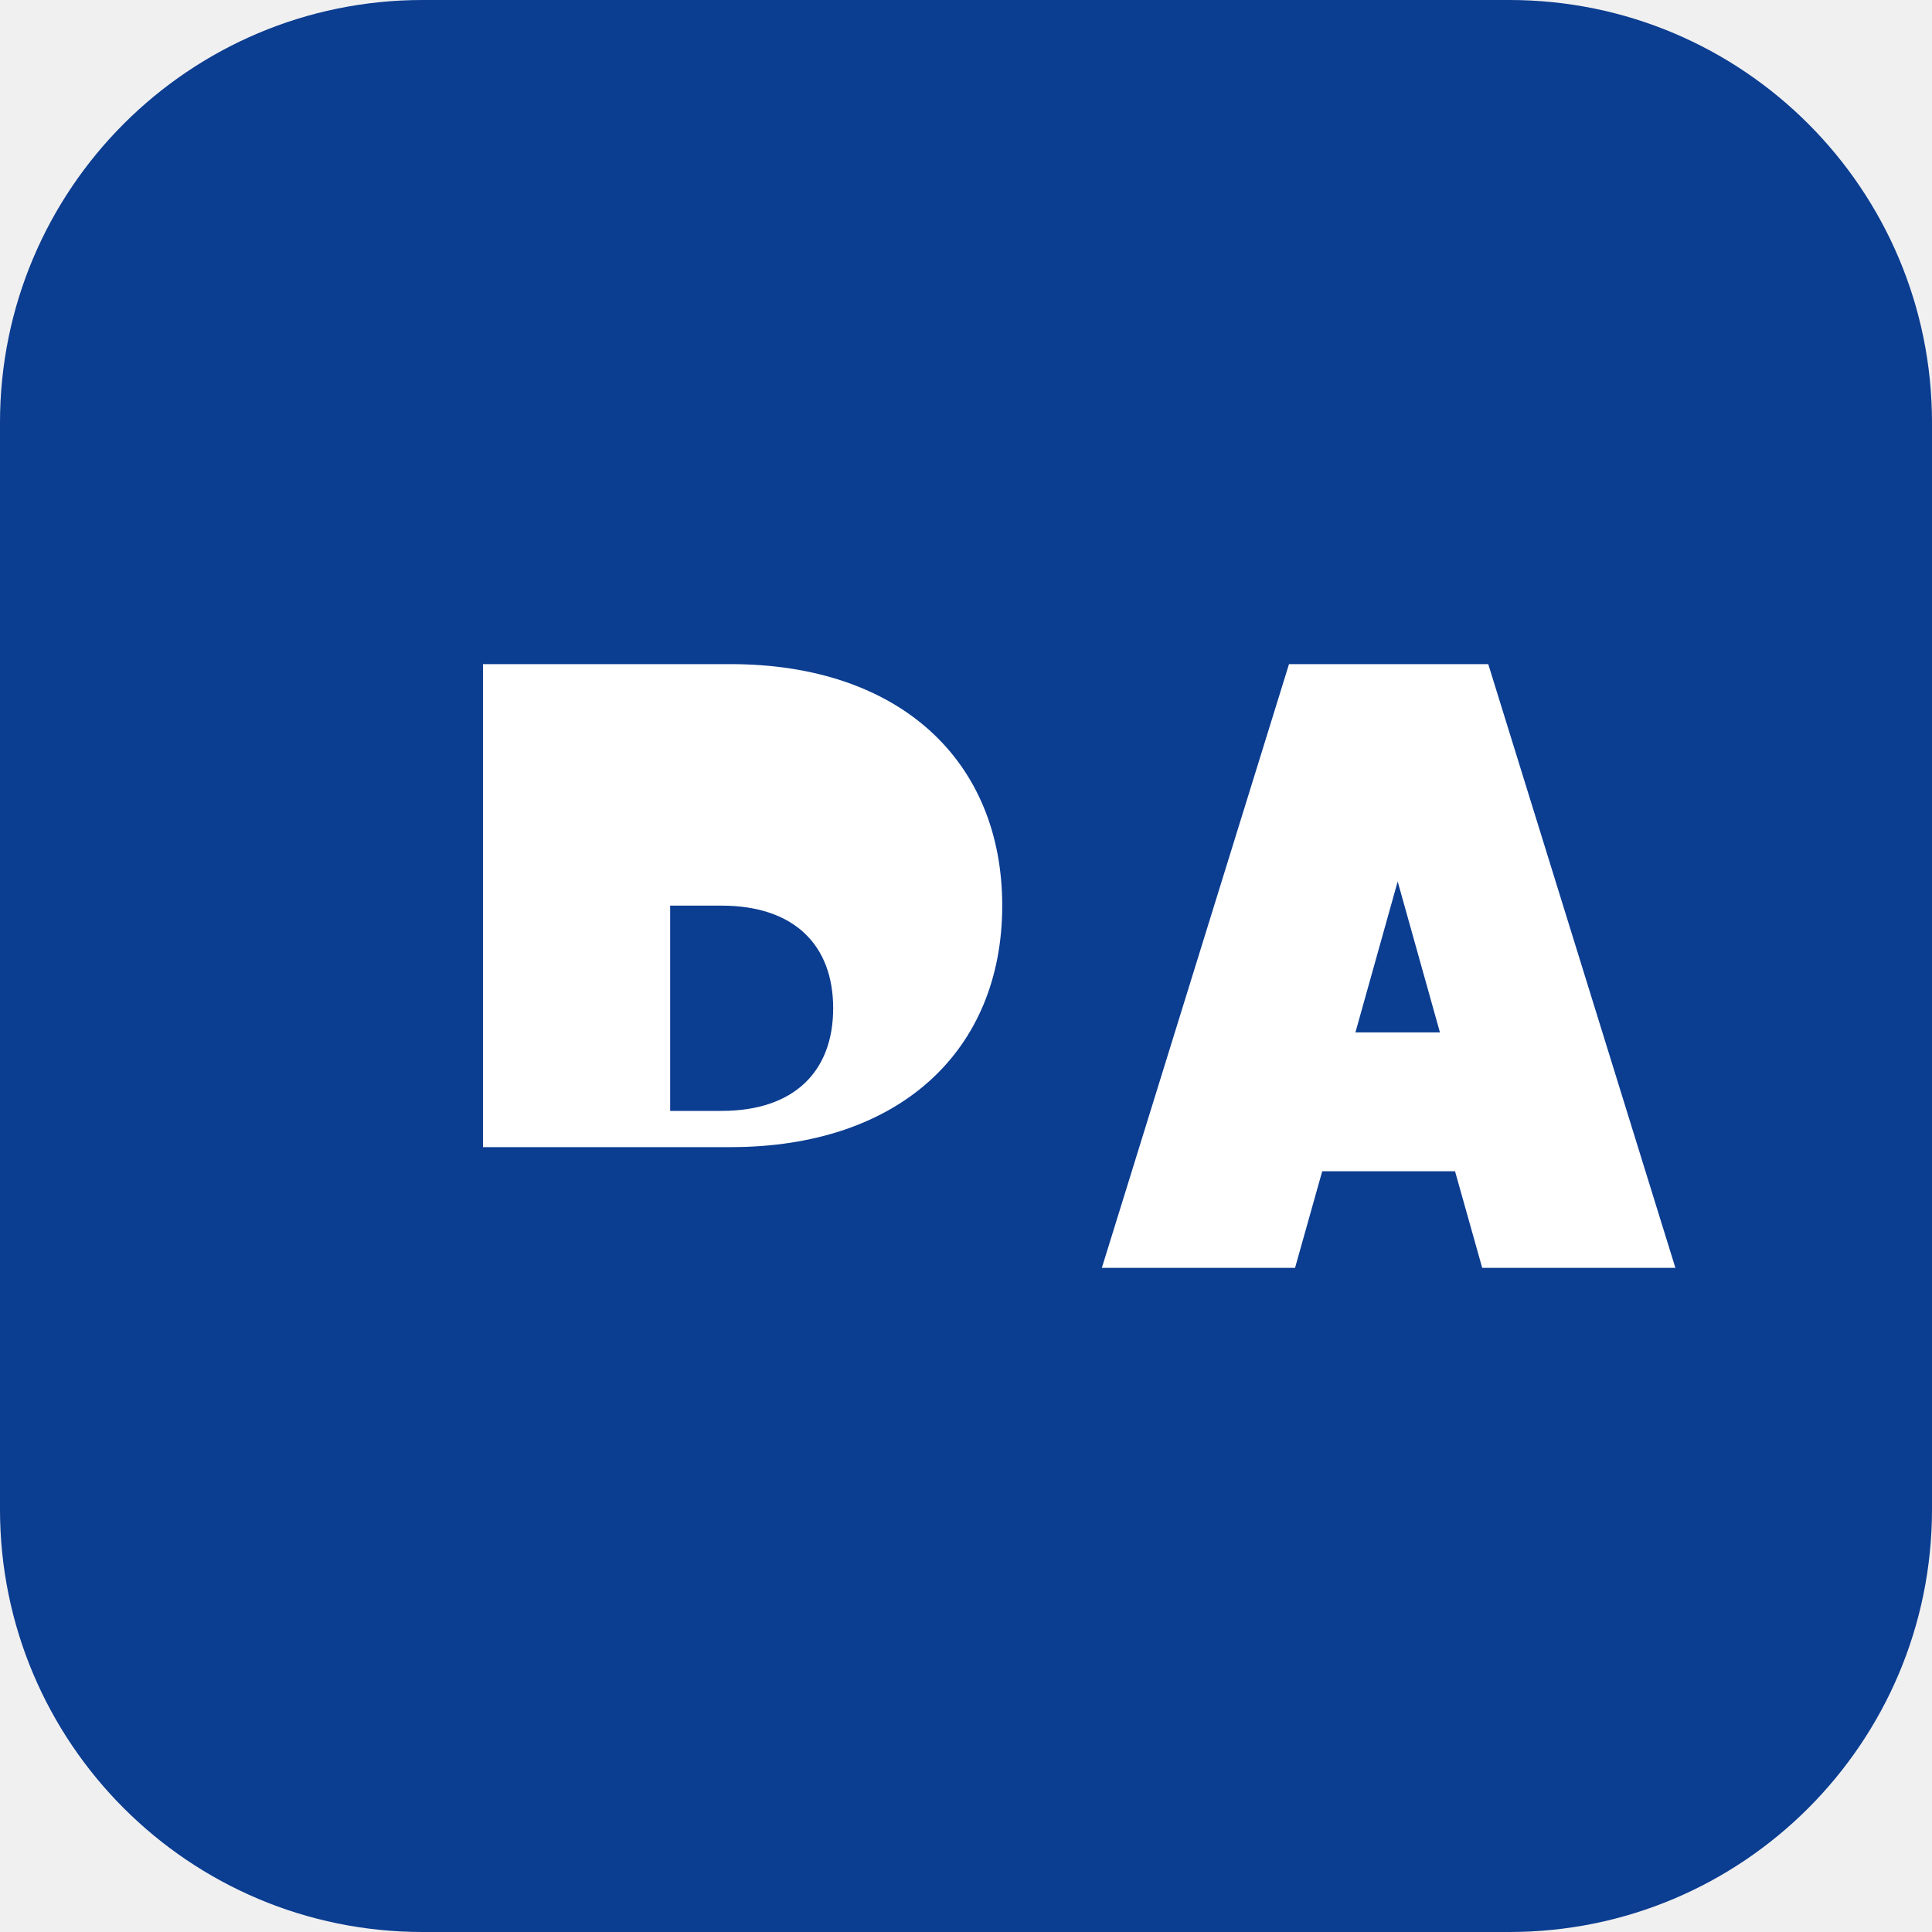
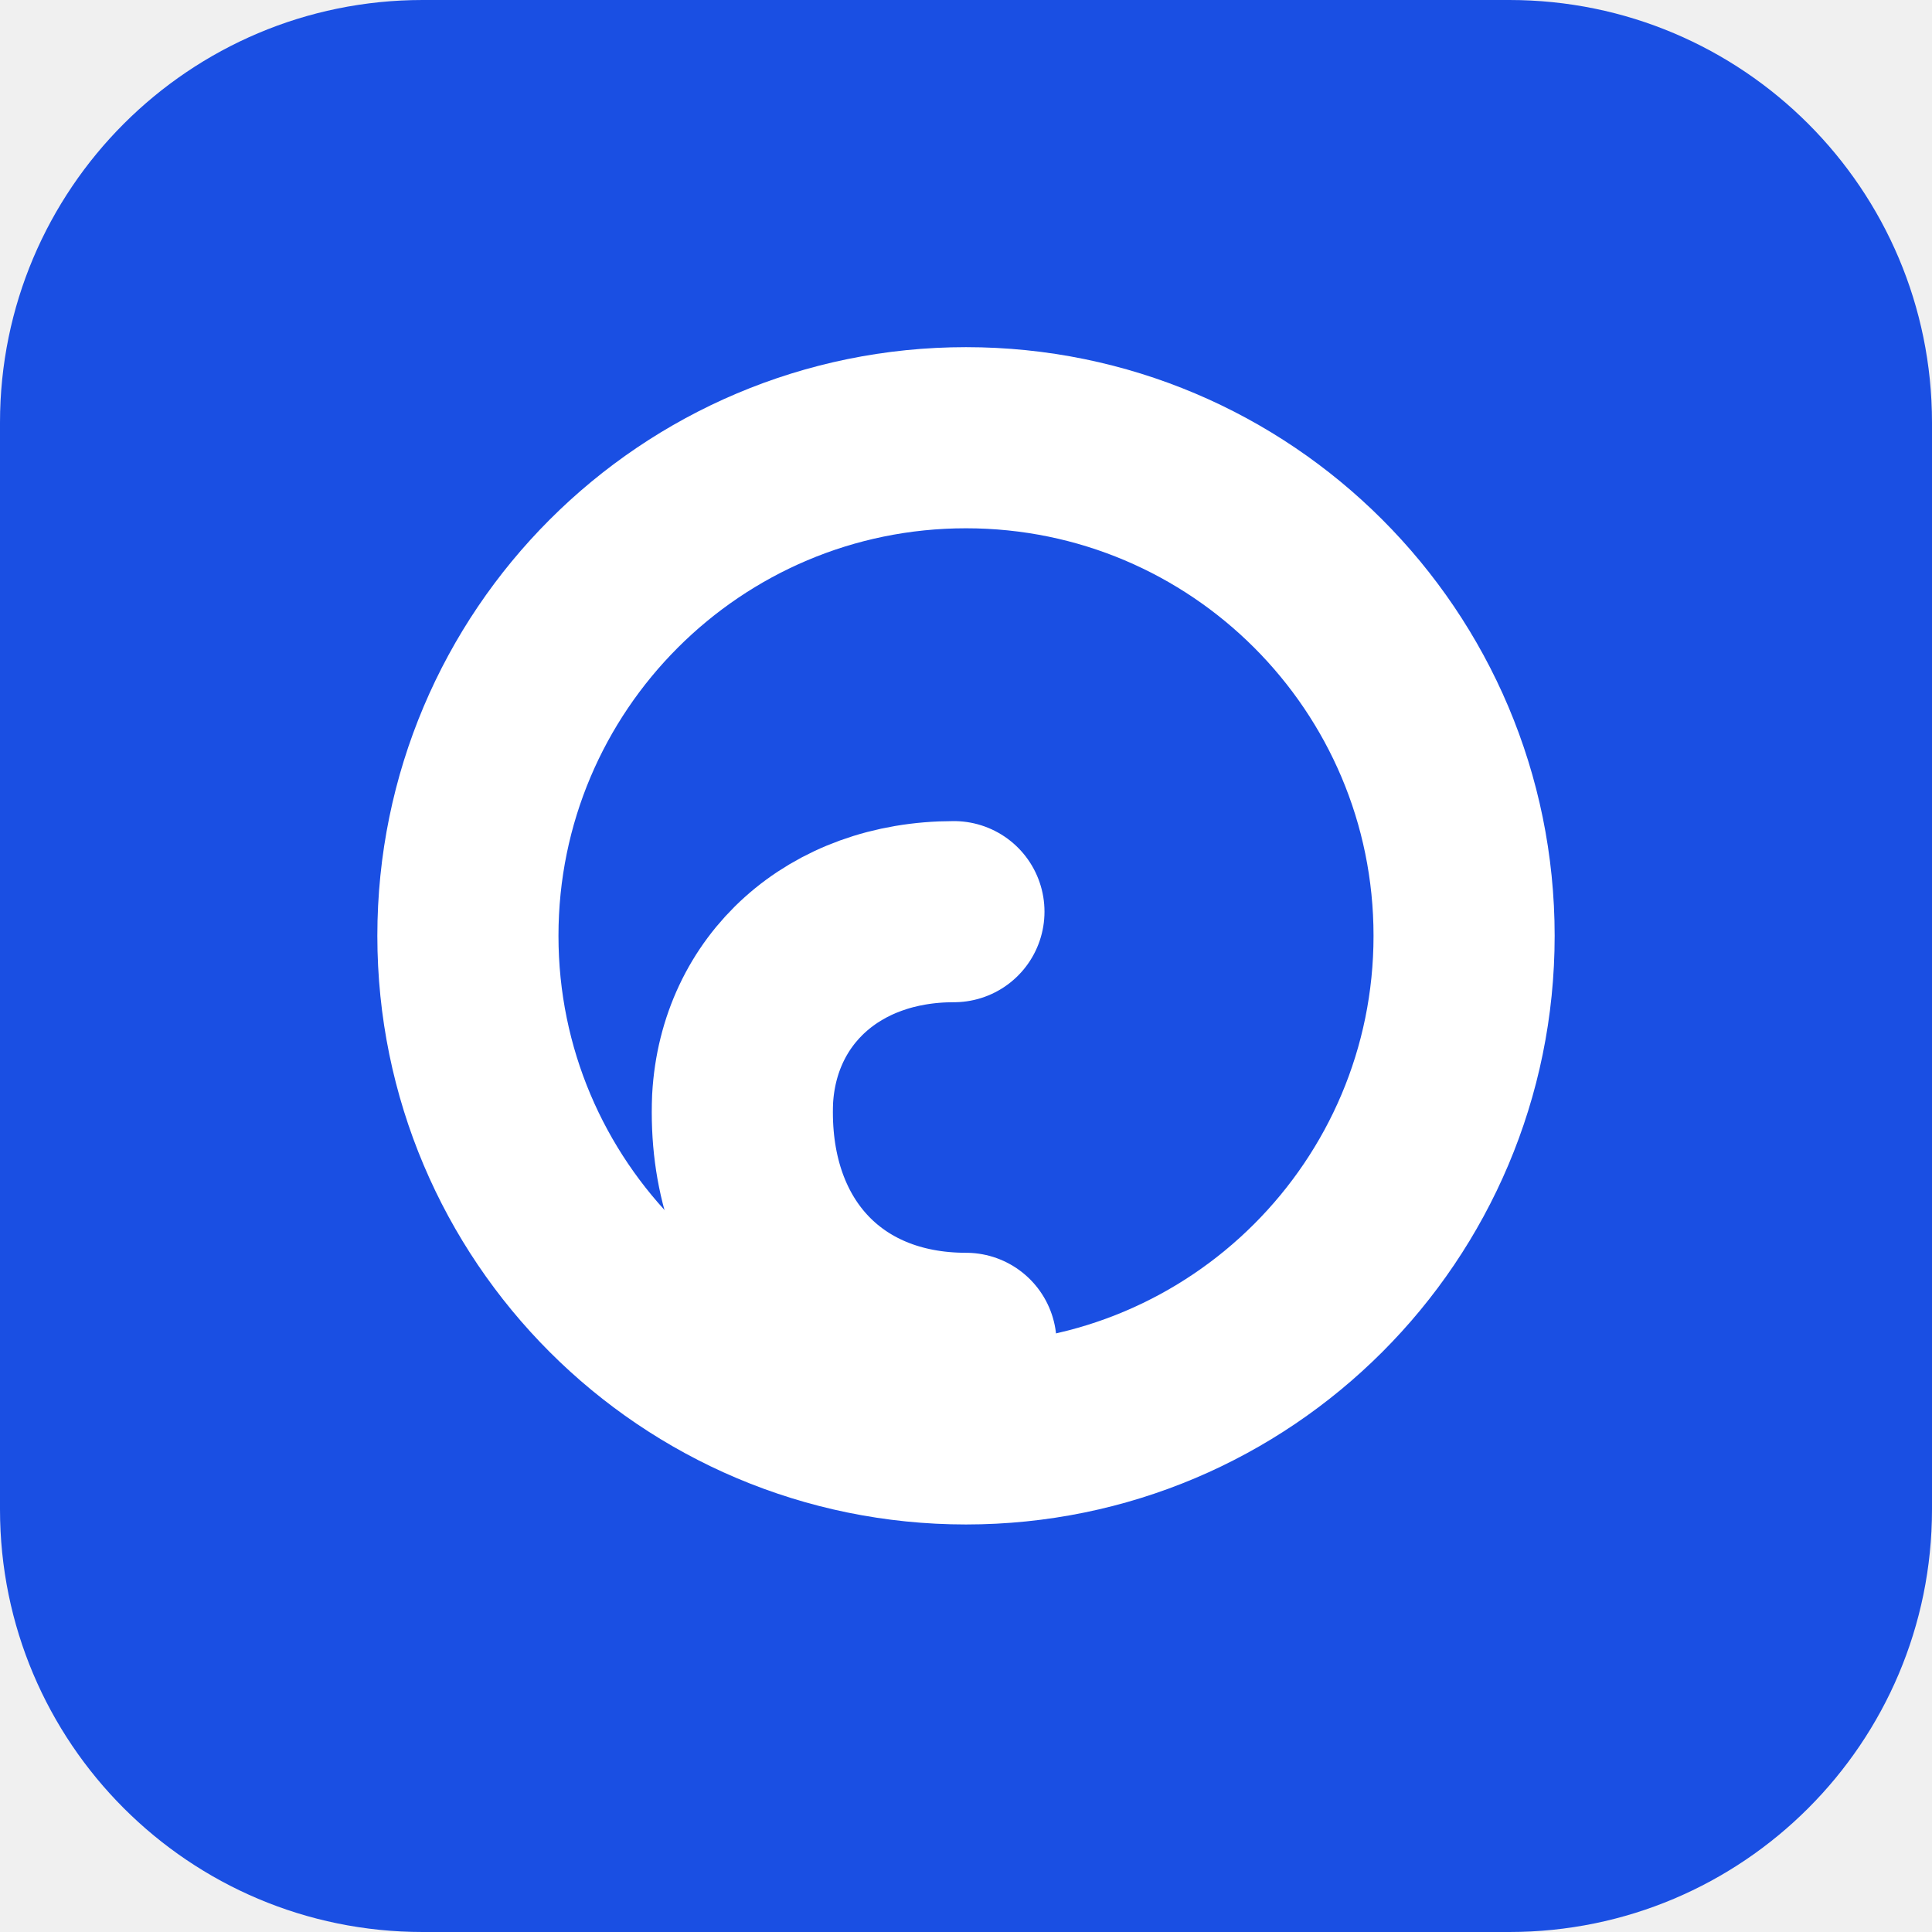
<svg xmlns="http://www.w3.org/2000/svg" viewBox="0 0 64 64" fill="none">
-   <rect width="64" height="64" rx="14" fill="#0B3D91" />
-   <path d="M16 42V22h8.2c5.6 0 9 3.2 9 8s-3.4 8-9 8H16zm6.2-5.2h1.7c2.4 0 3.7-1.3 3.7-3.4s-1.3-3.4-3.7-3.4h-1.7v6.8zM36.5 42l6.2-20h6.6l6.2 20h-6.4l-.9-3.2h-4.4L42.9 42h-6.4zm8.4-7.8h2.8l-1.4-5-1.4 5z" fill="#fff" />
+   <rect width="64" height="64" rx="14" fill="#1A4FE3" />
+   <circle cx="32" cy="31" r="16.5" stroke="#fff" stroke-width="6" />
+   <path d="M32 44.5 C27.4 44.5 24.4 41.2 24.6 36.4 C24.8 32.8 27.6 30.2 31.6 30.2" stroke="#fff" stroke-width="6" stroke-linecap="round" stroke-linejoin="round" />
</svg>
